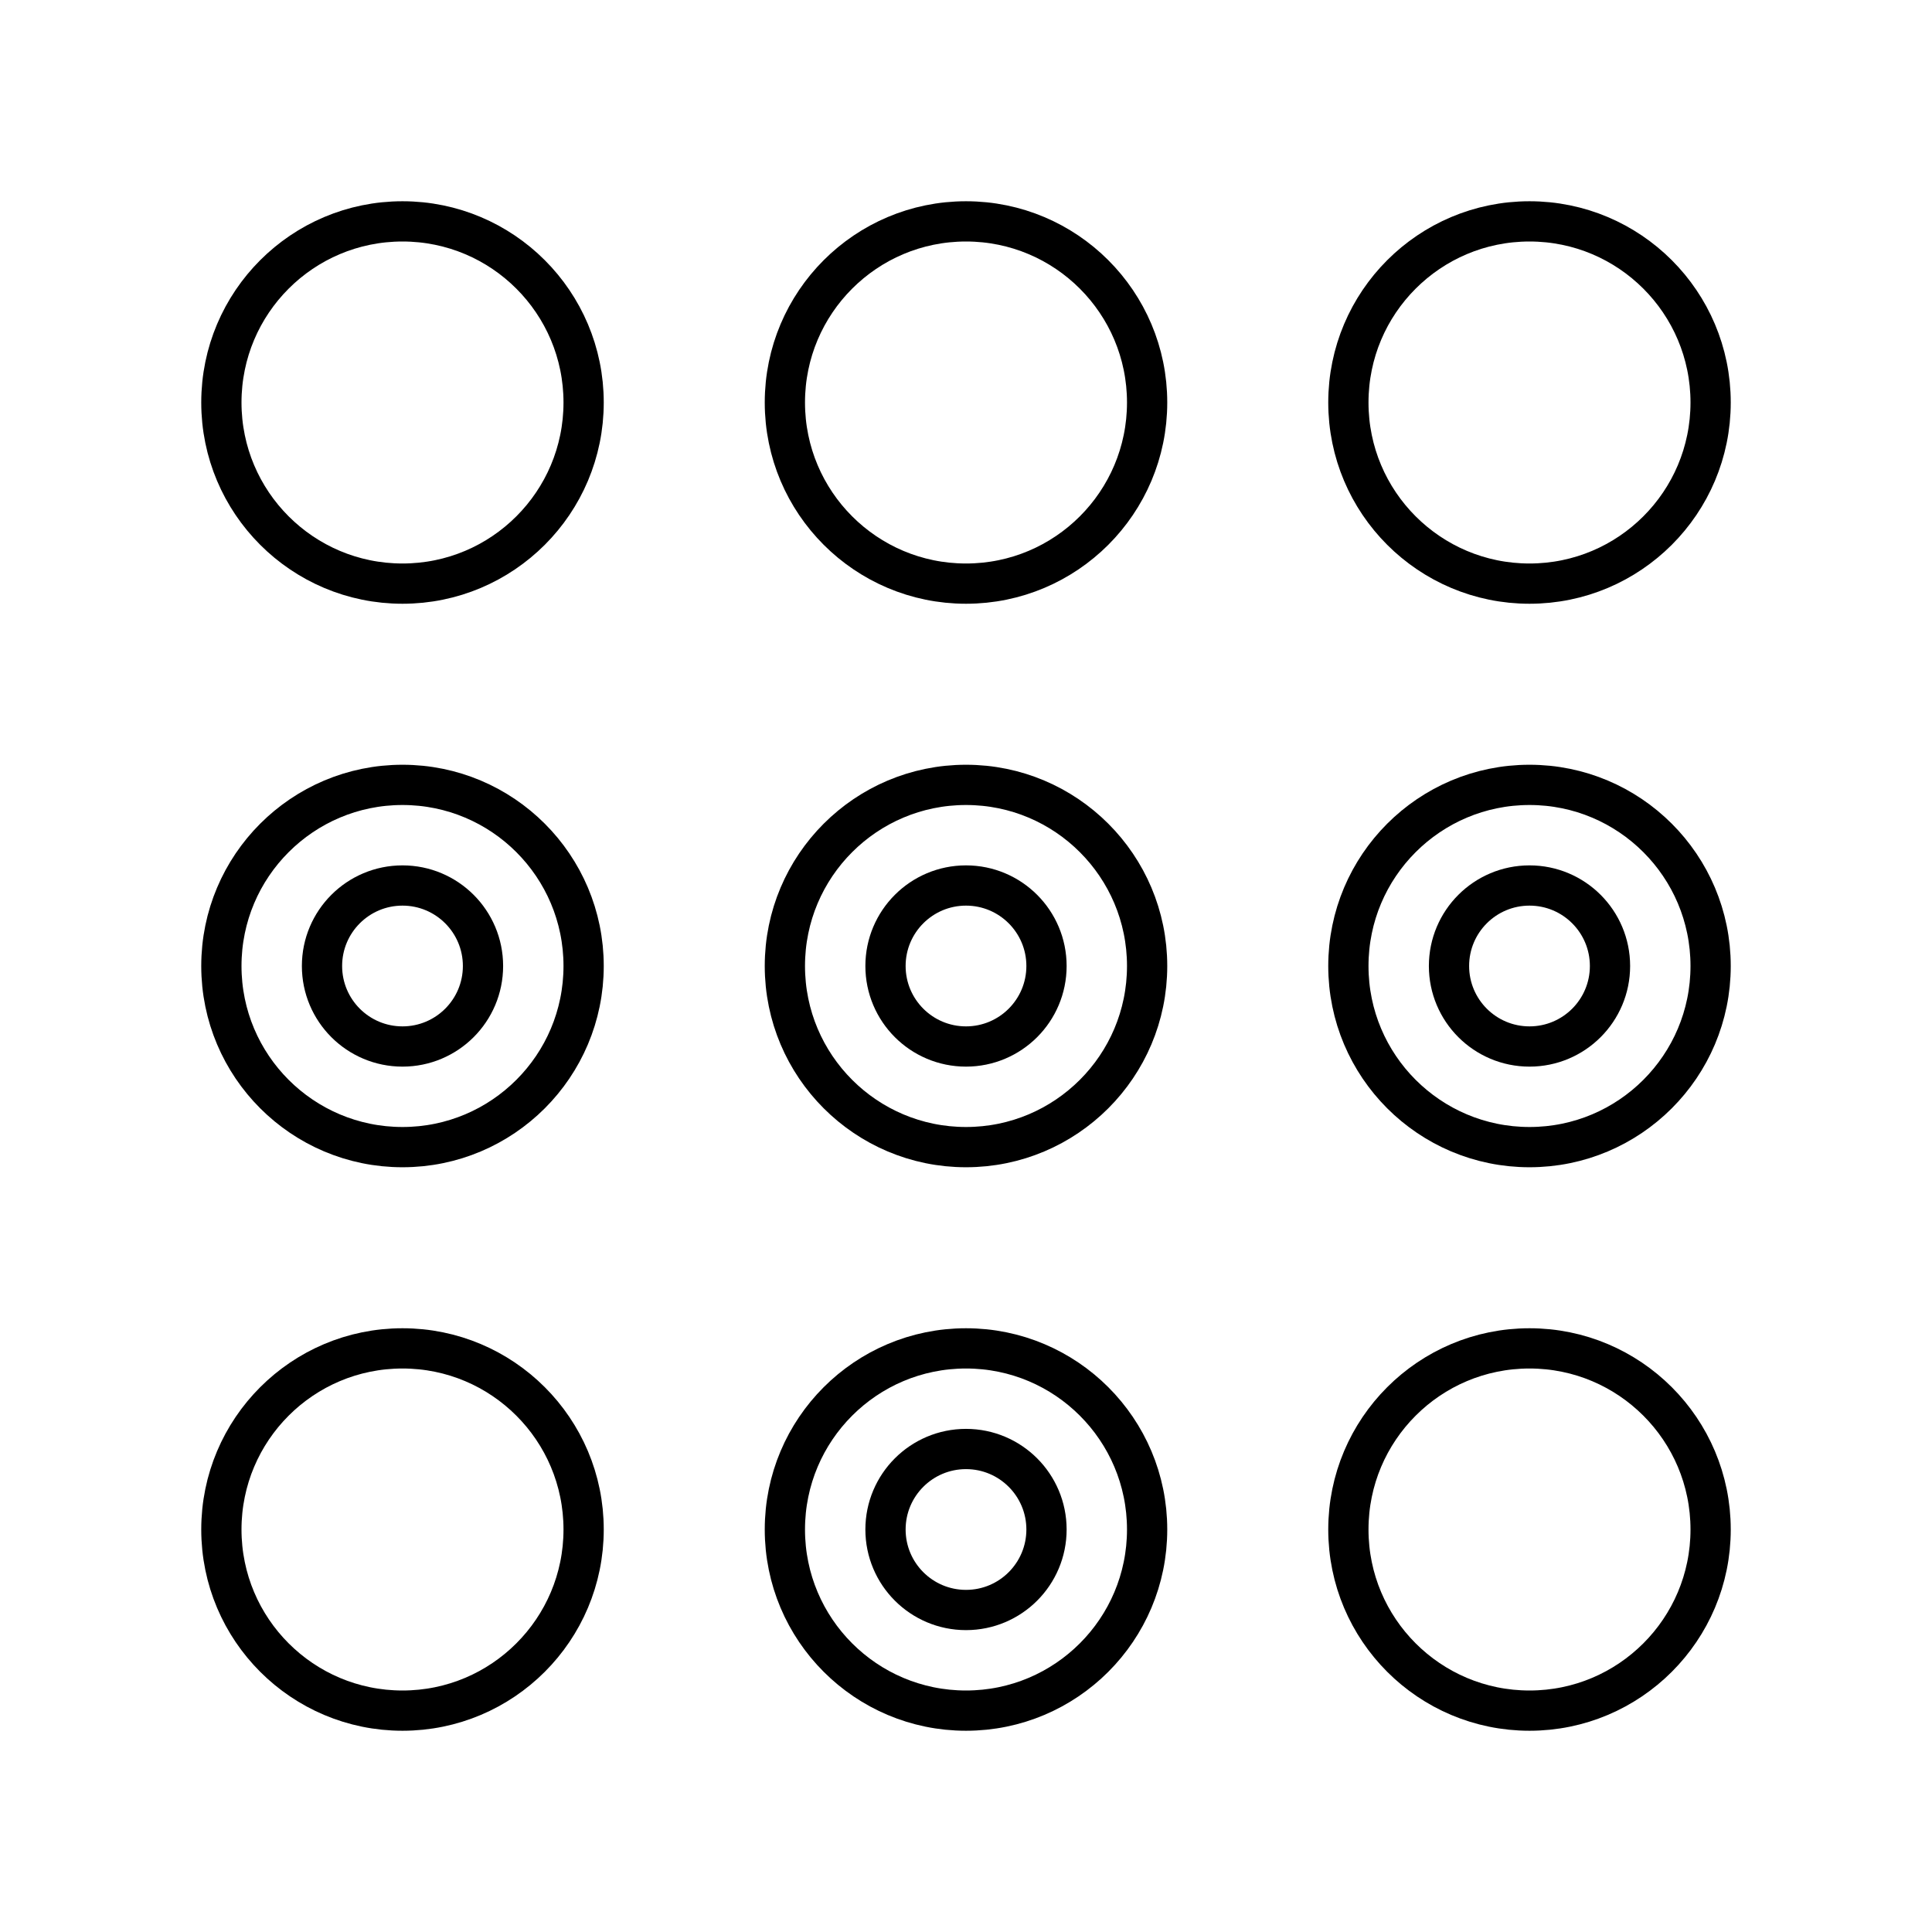
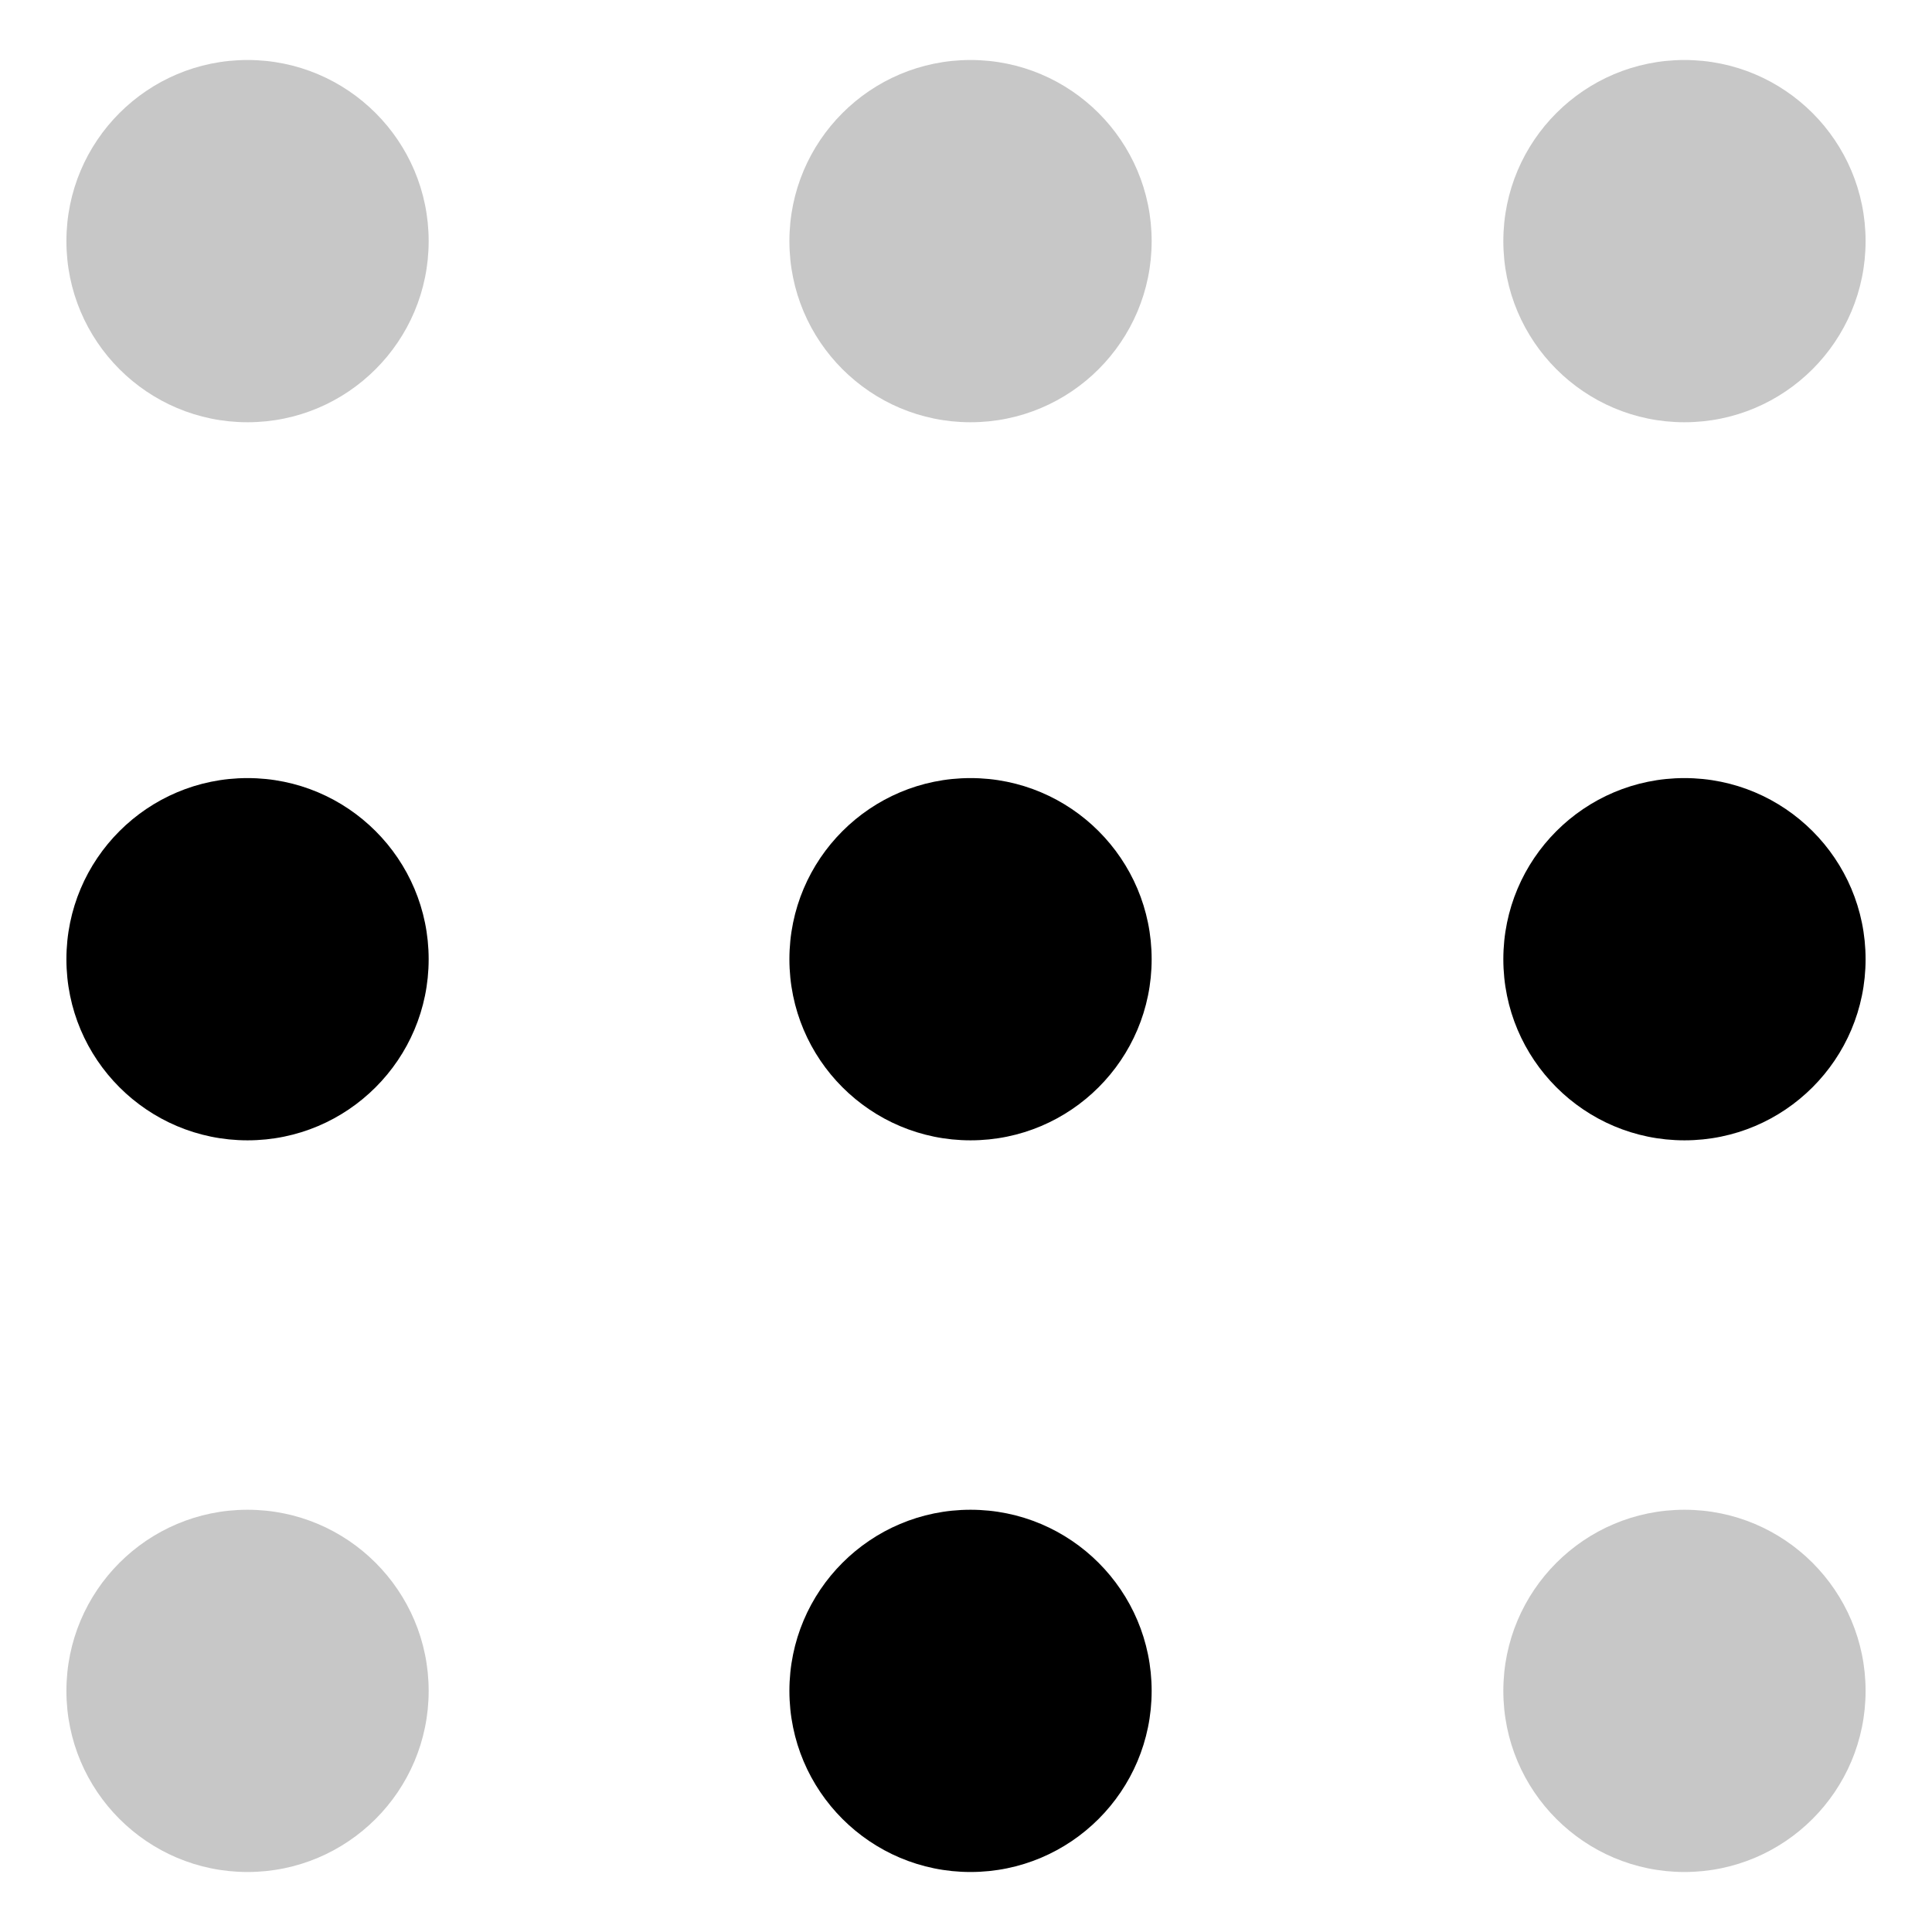
- <svg xmlns="http://www.w3.org/2000/svg" width="800px" height="800px" viewBox="0 0 48 48">
-   <defs>
-     <style>.a{fill:none;stroke:#000000;stroke-linecap:round;stroke-linejoin:round;}</style>
-   </defs>
-   <circle class="a" cx="24" cy="24" r="4.5" />
-   <circle class="a" cx="38" cy="24" r="4.5" />
-   <circle class="a" cx="38" cy="10" r="4.5" />
-   <circle class="a" cx="24" cy="10" r="4.5" />
-   <circle class="a" cx="10" cy="10" r="4.5" />
-   <circle class="a" cx="10" cy="24" r="4.5" />
-   <circle class="a" cx="10" cy="38" r="4.5" />
-   <circle class="a" cx="24" cy="38" r="4.5" />
-   <circle class="a" cx="38" cy="38" r="4.5" />
-   <circle class="a" cx="24" cy="38" r="2" />
-   <circle class="a" cx="24" cy="24" r="2" />
-   <circle class="a" cx="10" cy="24" r="2" />
-   <circle class="a" cx="38" cy="24" r="2" />
+ <svg xmlns="http://www.w3.org/2000/svg" viewBox="0 0 512 512" fill="none">
+   <g fill="#000000">
+     <circle cx="65.6" cy="63.9" r="48" opacity="0.22" />
+     <circle cx="257.2" cy="63.9" r="48" opacity="0.22" />
+     <circle cx="446.4" cy="63.9" r="48" opacity="0.22" />
+     <circle cx="65.6" cy="254.2" r="48" />
+     <circle cx="257.2" cy="254.2" r="48" />
+     <circle cx="446.4" cy="254.2" r="48" />
+     <circle cx="65.6" cy="448.1" r="48" opacity="0.22" />
+     <circle cx="257.2" cy="448.1" r="48" />
+     <circle cx="446.4" cy="448.1" r="48" opacity="0.22" />
+   </g>
</svg>
